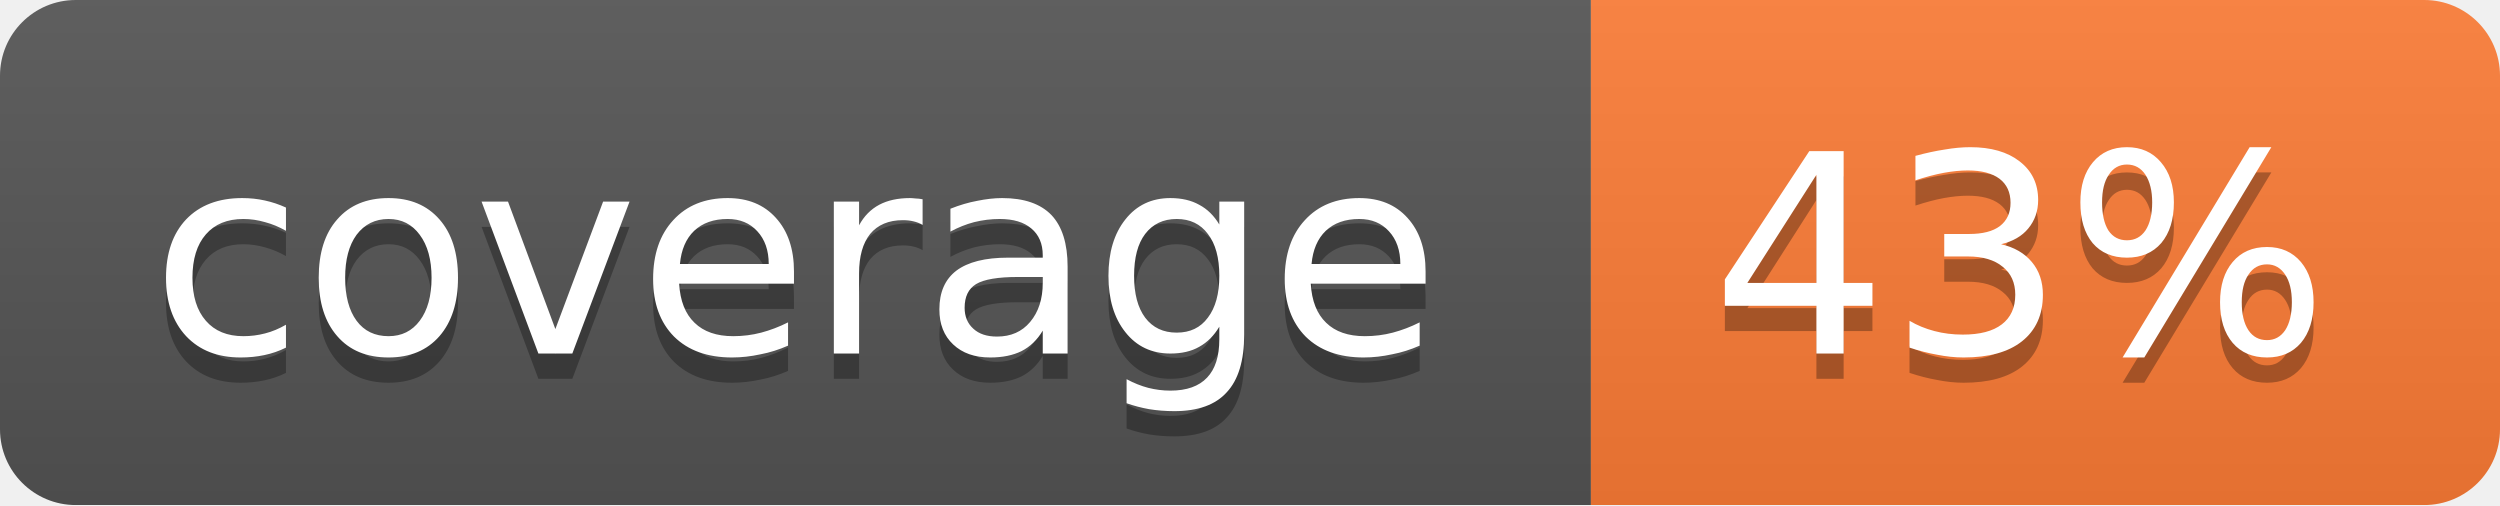
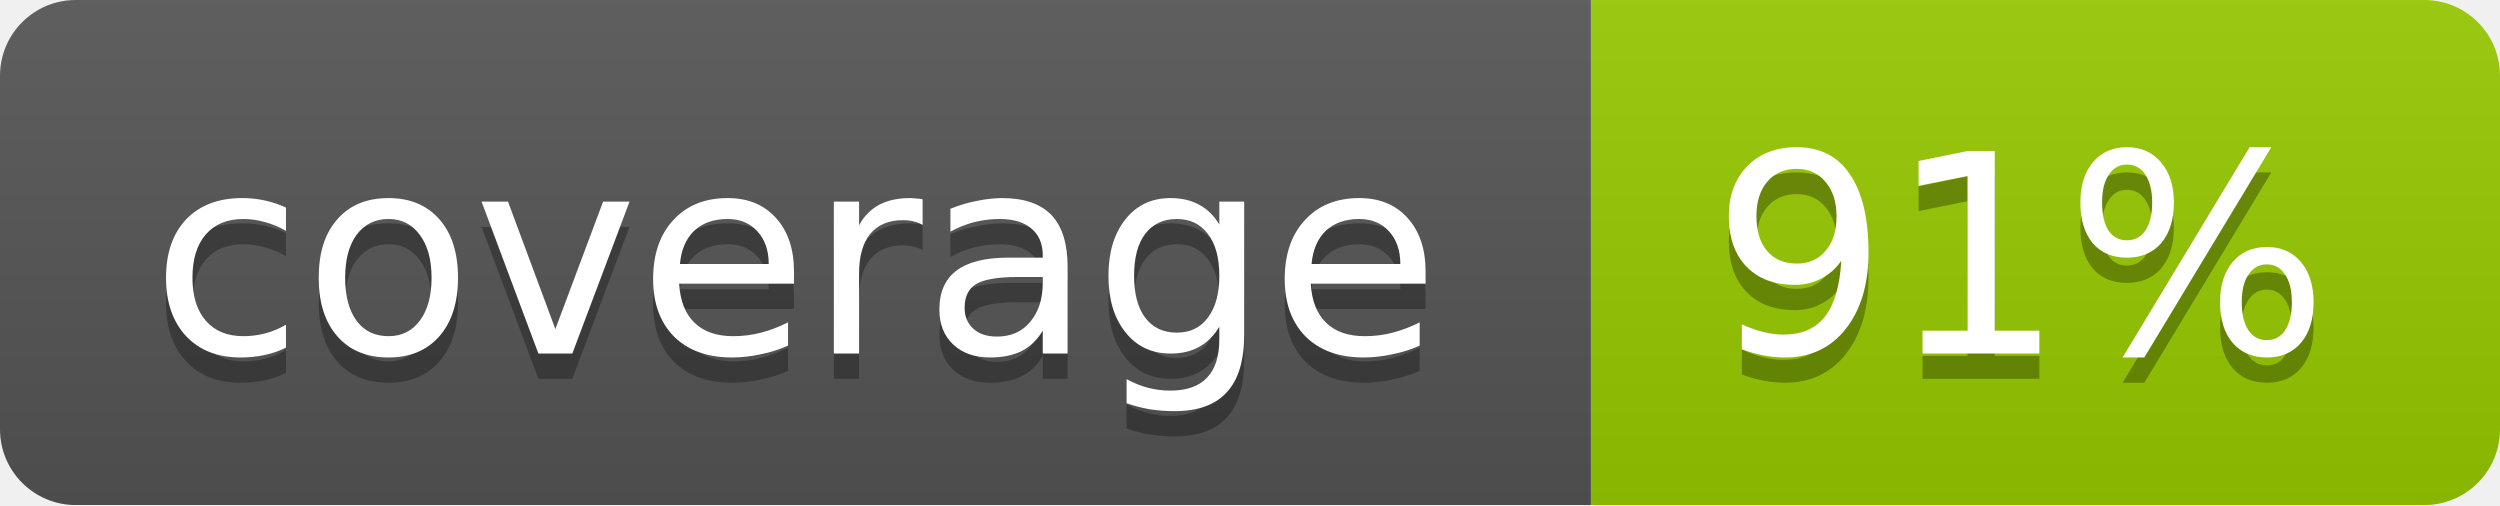
<svg xmlns="http://www.w3.org/2000/svg" width="99" height="20">
  <linearGradient id="b" x2="0" y2="100%">
    <stop offset="0" stop-color="#bbb" stop-opacity=".1" />
    <stop offset="1" stop-opacity=".1" />
  </linearGradient>
  <mask id="a">
    <rect width="99" height="20" rx="3" fill="#fff" />
  </mask>
  <g mask="url(#a)">
    <path fill="#555" d="M0 0h63v20H0z" />
-     <path fill="#fe7d37" d="M63 0h36v20H63z" />
+     <path fill="#97CA00" d="M63 0h36v20H63z" />
    <path fill="url(#b)" d="M0 0h99v20H0z" />
  </g>
  <g fill="#fff" text-anchor="middle" font-family="DejaVu Sans,Verdana,Geneva,sans-serif" font-size="11">
    <text x="31.5" y="15" fill="#010101" fill-opacity=".3">coverage</text>
    <text x="31.5" y="14">coverage</text>
-     <text x="80" y="15" fill="#010101" fill-opacity=".3">43%</text>
-     <text x="80" y="14">43%</text>
+     <text x="80" y="15" fill="#010101" fill-opacity=".3">91%</text>
+     <text x="80" y="14">91%</text>
  </g>
</svg>
